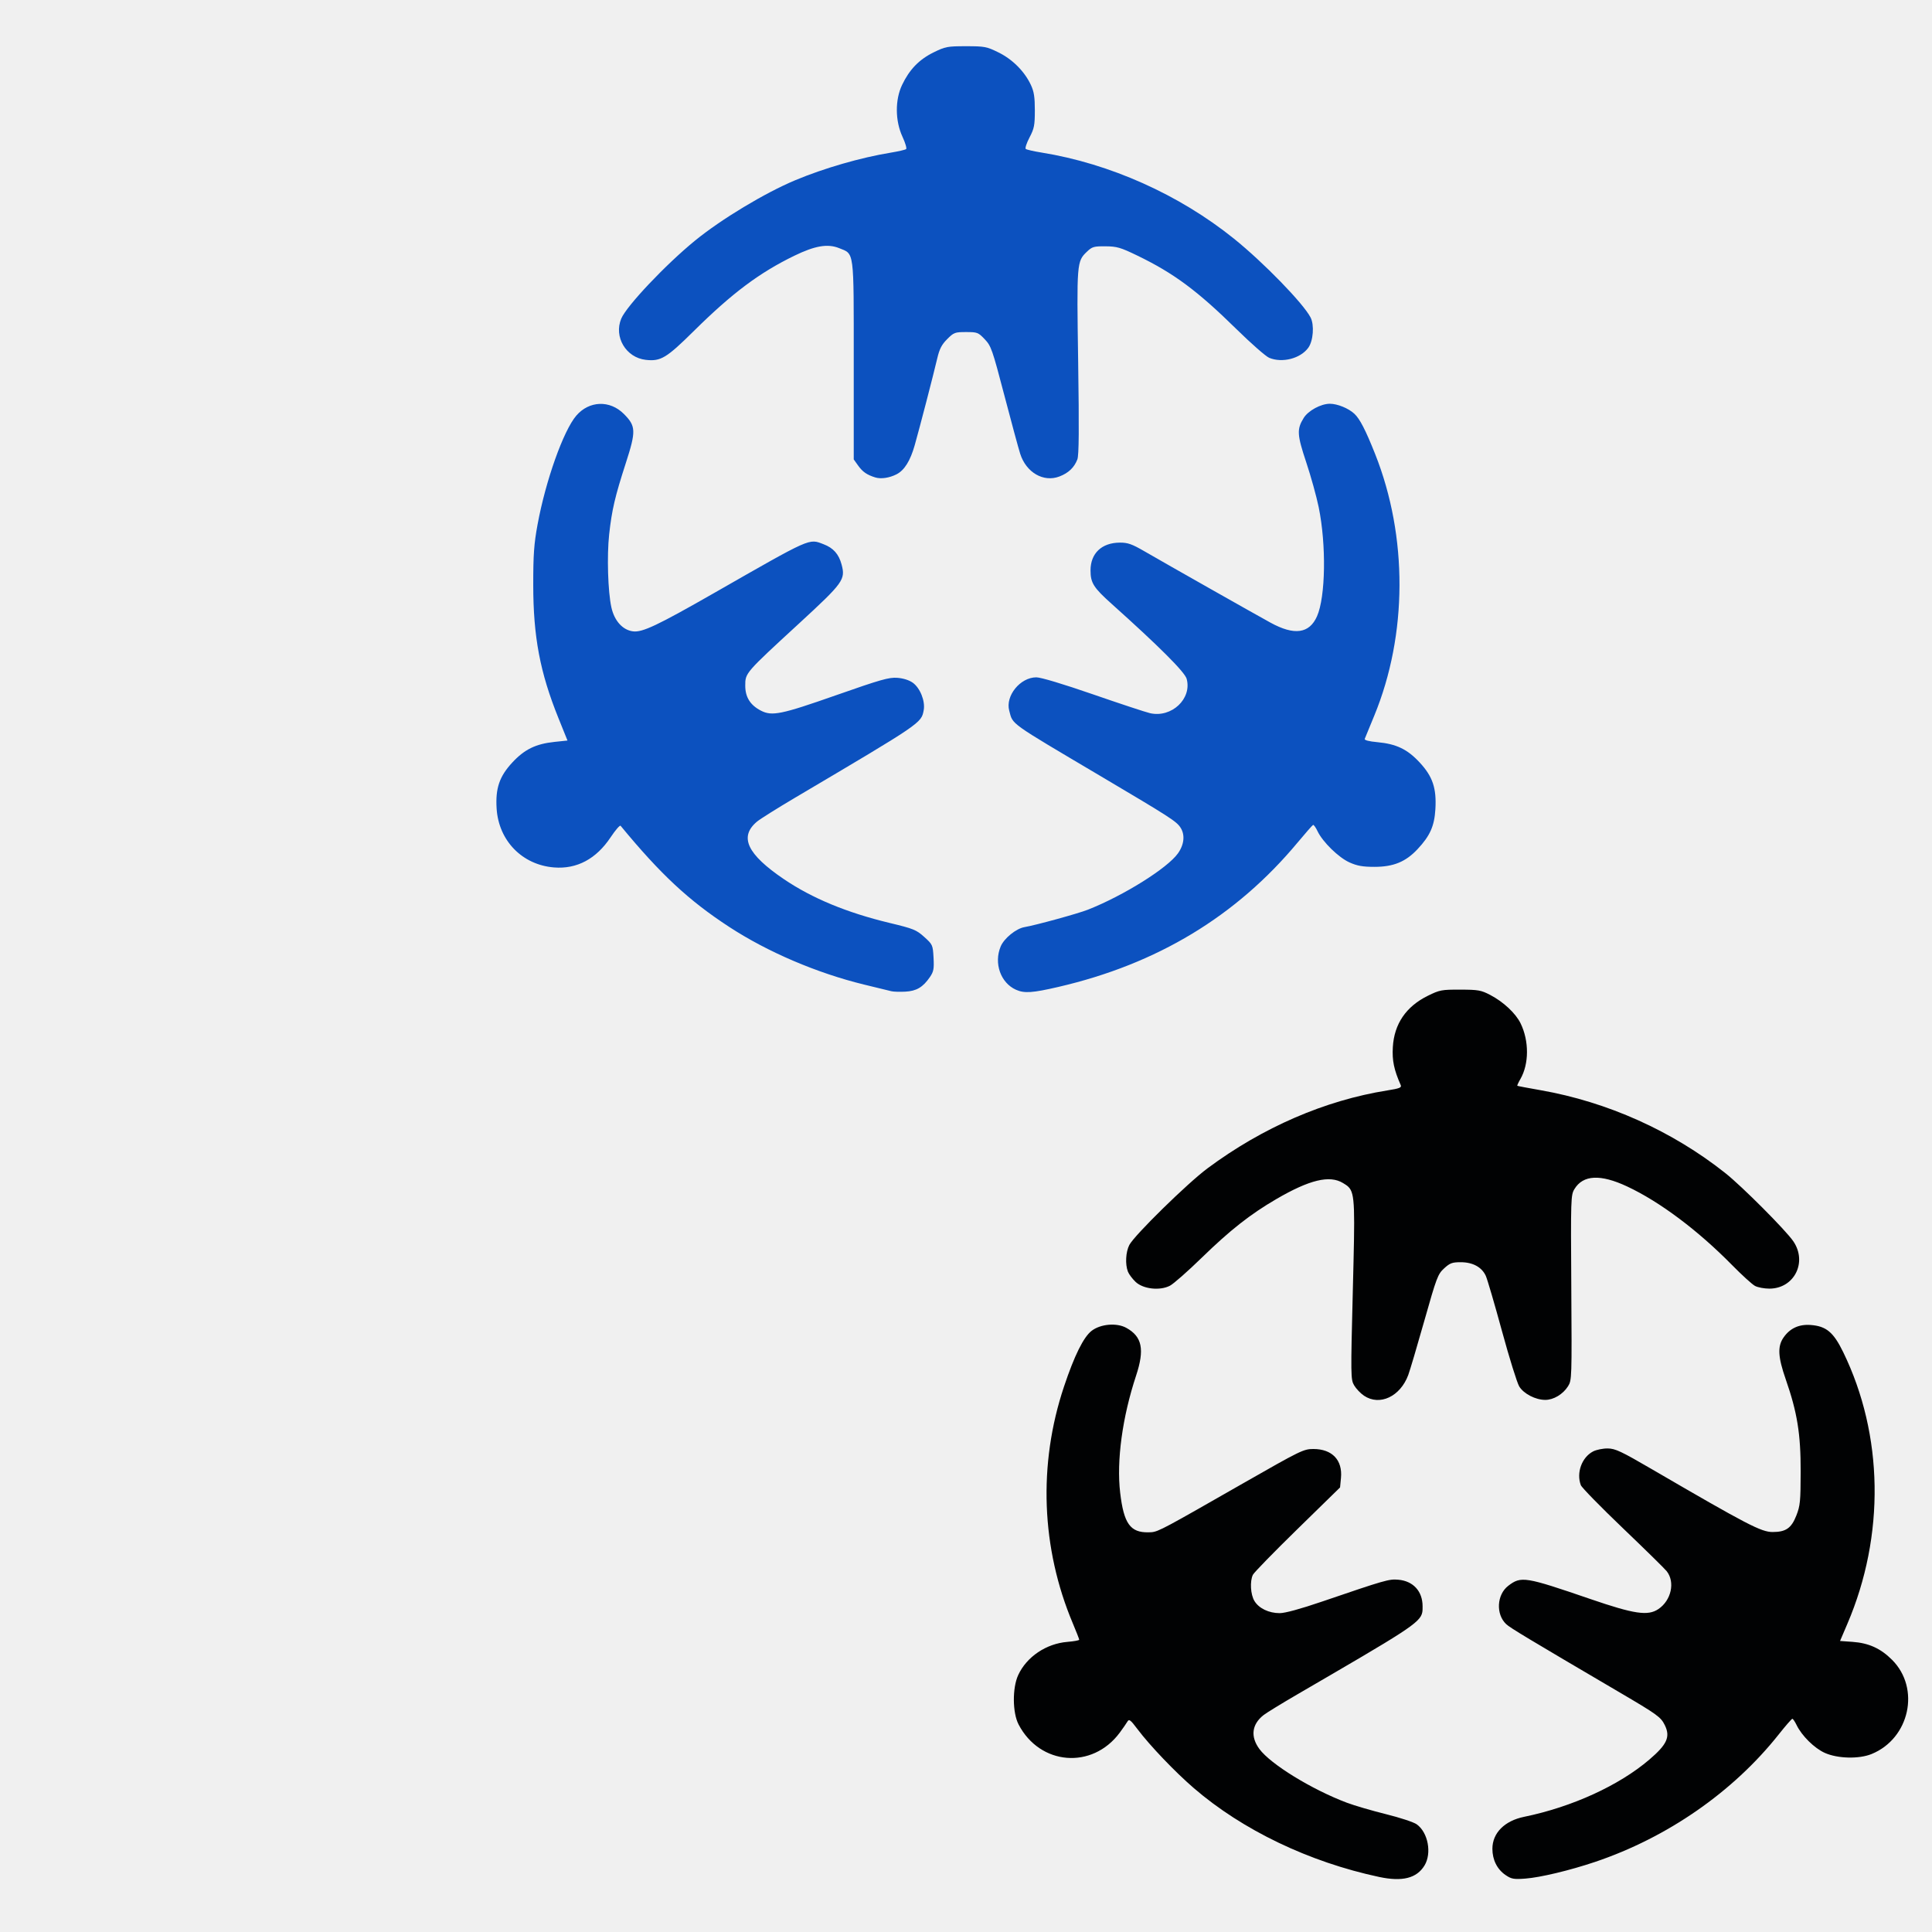
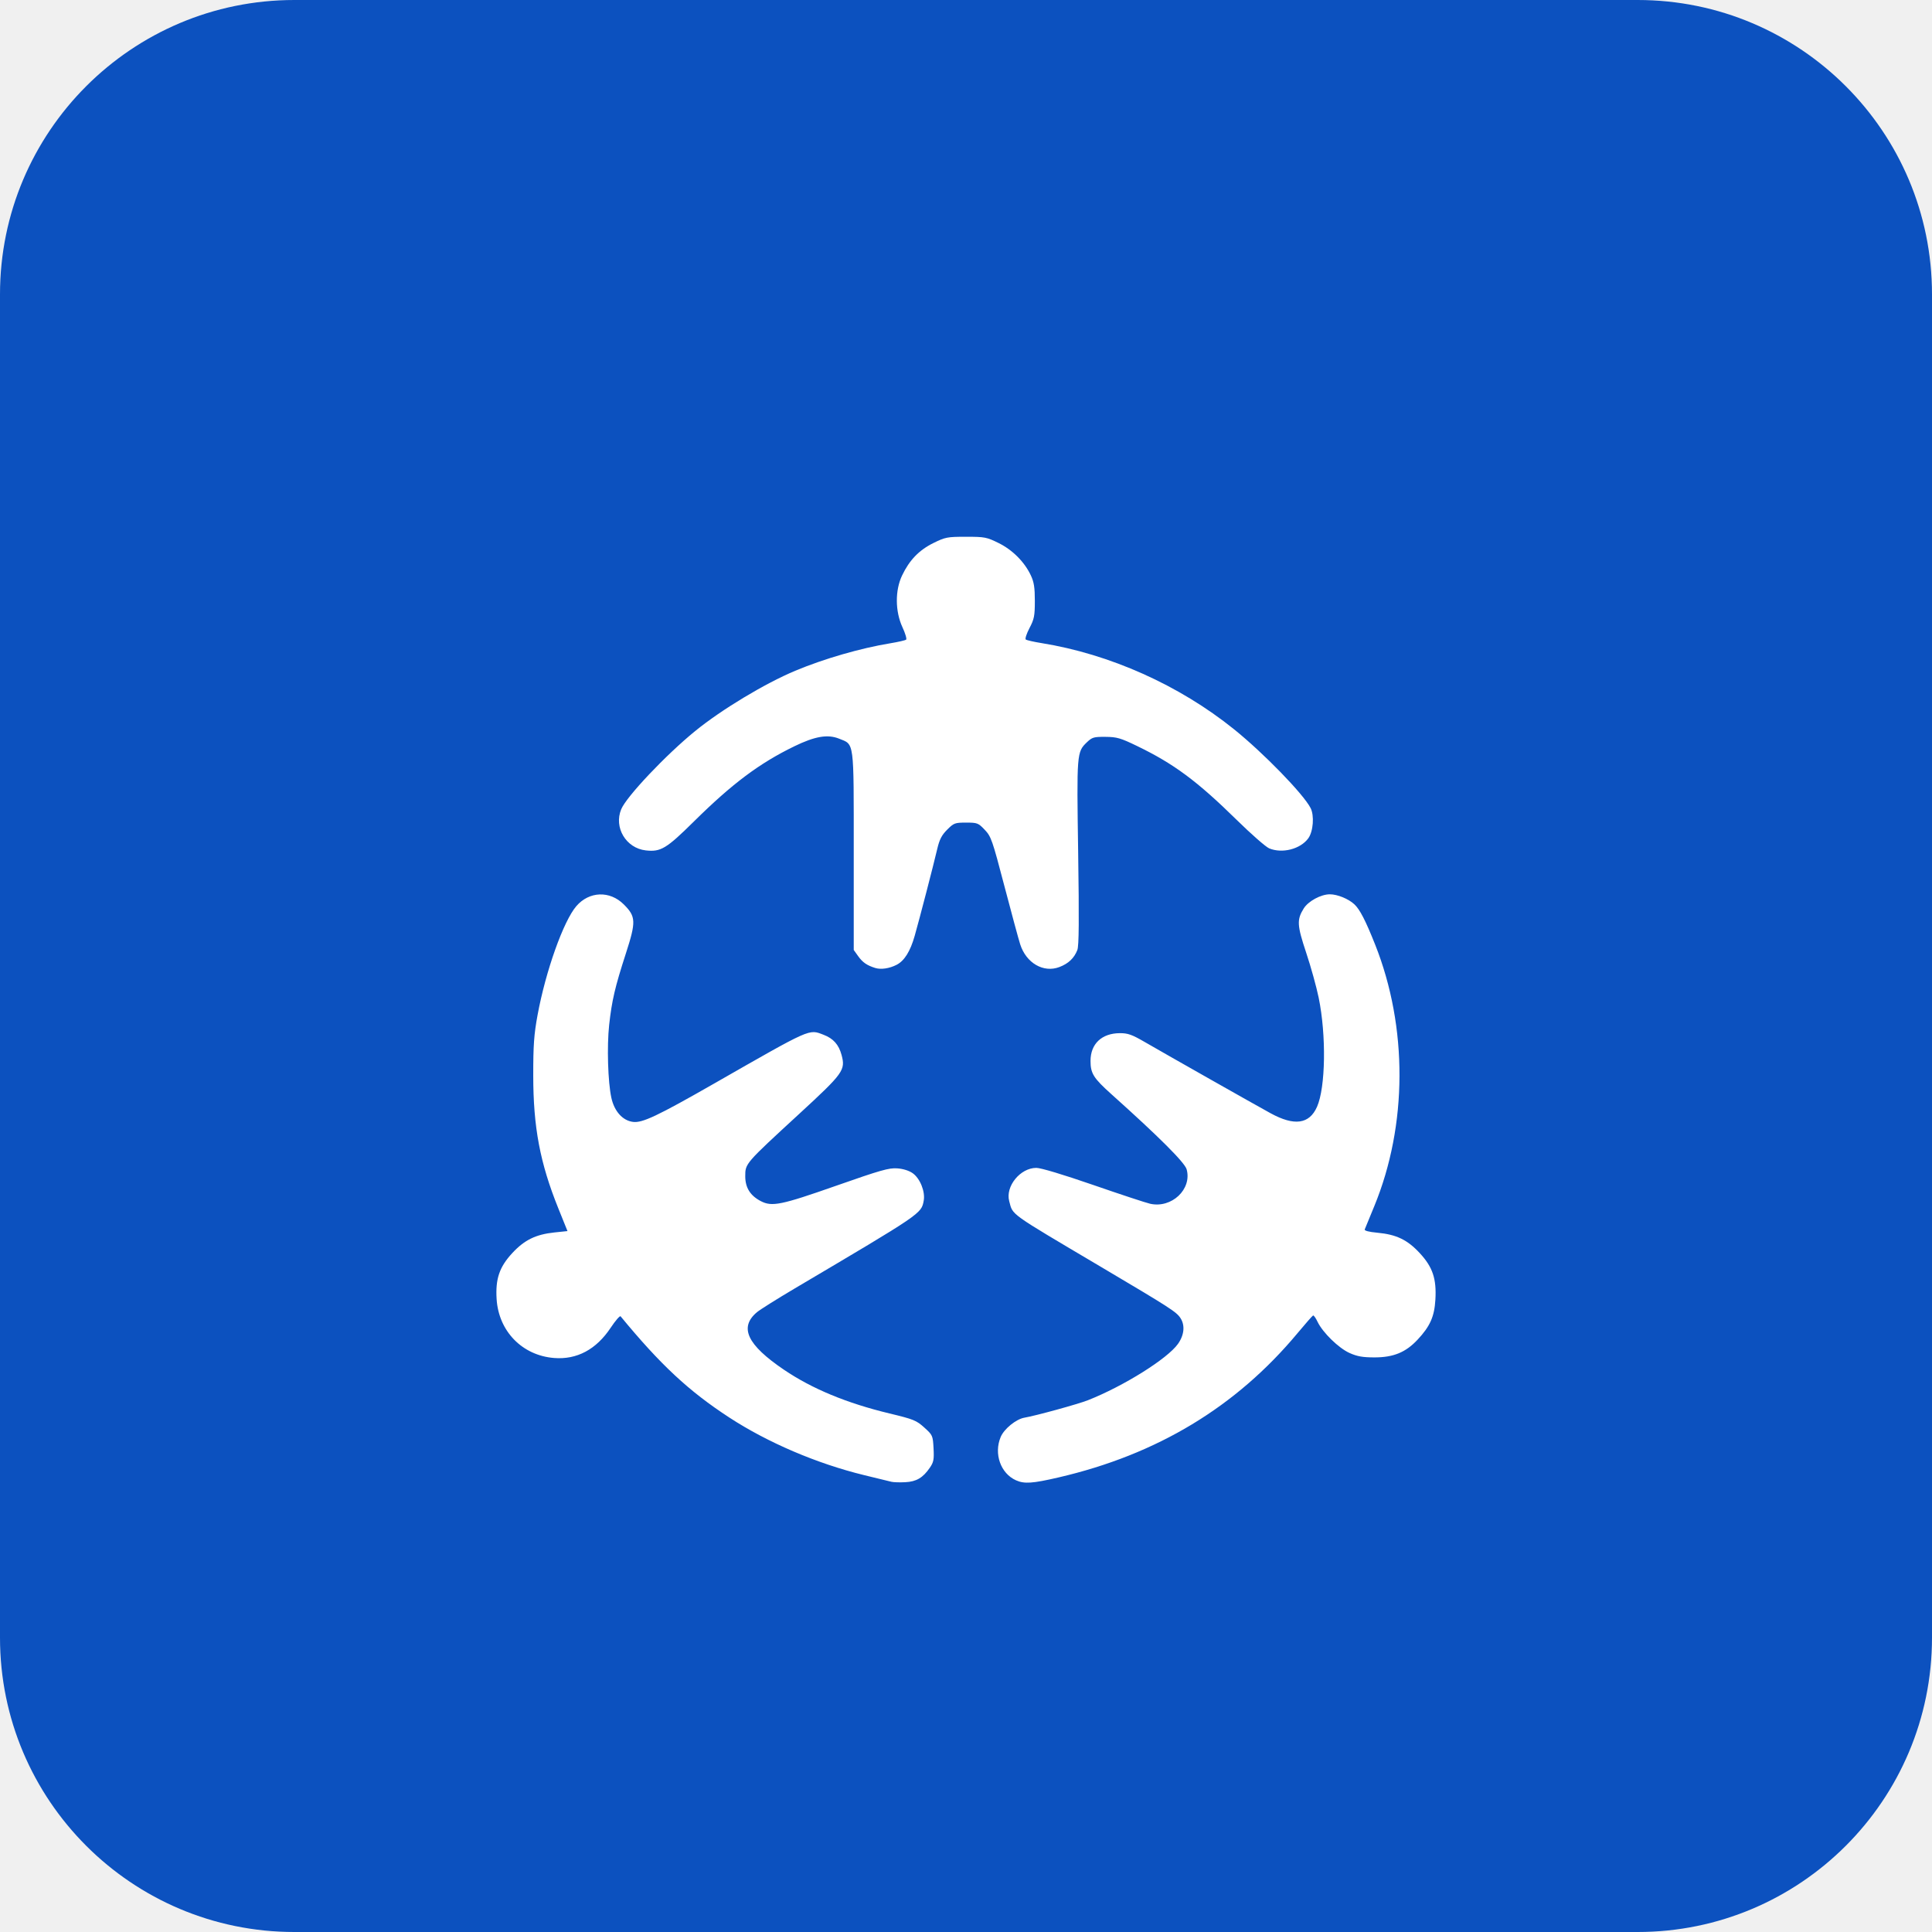
- <svg xmlns="http://www.w3.org/2000/svg" width="1024" height="1024" viewBox="0 0 1024 1024">
-   <g>
+ <svg xmlns="http://www.w3.org/2000/svg" width="512" height="512" viewBox="0 0 1024 1024" role="img" aria-label="MedBridge logo">
+   <rect width="1024" height="1024" rx="156" fill="#0C51BF" />
+   <style>path:nth-of-type(1){display:none}path:nth-of-type(2){fill:#FFFFFF}</style>
+   <g transform="translate(0 260)">
    <path d="M 722.95 739.75 C721.11,738.51 718.76,736.04 717.72,734.26 C715.90,731.14 715.87,729.45 717.03,683.74 C718.13,640.12 718.32,632.59 714.66,629.04 C713.89,628.29 712.95,627.72 711.81,627.03 C704.71,622.70 694.02,625.29 676.33,635.62 C662.64,643.61 652.00,651.98 637.00,666.57 C629.58,673.80 621.97,680.49 620.09,681.46 C614.74,684.22 605.91,683.23 601.90,679.44 C600.19,677.82 598.36,675.38 597.82,674.00 C596.31,670.12 596.65,663.57 598.57,659.86 C601.23,654.72 629.31,627.19 640.00,619.24 C669.26,597.51 702.23,583.22 735.30,577.95 C741.84,576.91 742.99,576.45 742.40,575.10 C738.82,566.96 737.81,562.09 738.23,555.00 C738.95,542.69 745.24,533.47 756.77,527.79 C763.07,524.69 764.08,524.50 773.98,524.53 C783.51,524.55 785.00,524.82 789.84,527.34 C796.86,531.00 803.40,537.13 805.98,542.47 C810.49,551.77 810.44,563.92 805.86,571.88 C804.79,573.73 804.05,575.36 804.21,575.49 C804.37,575.62 809.90,576.67 816.50,577.82 C851.94,584.02 886.38,599.47 914.50,621.80 C923.36,628.83 946.54,652.09 950.50,657.91 C958.05,669.02 950.97,683.00 937.80,683.00 C935.11,683.00 931.69,682.36 930.20,681.57 C928.72,680.79 923.22,675.79 918.00,670.48 C899.91,652.09 879.71,636.95 862.42,628.85 C848.26,622.22 839.04,622.68 834.46,630.27 C832.57,633.38 832.51,635.33 832.82,682.50 C833.13,730.53 833.10,731.56 831.08,734.76 C828.40,739.00 823.39,742.00 819.00,741.97 C813.84,741.95 807.62,738.74 805.24,734.87 C804.10,733.02 799.98,719.80 796.08,705.50 C792.18,691.20 788.32,678.03 787.51,676.24 C785.40,671.61 780.63,669.01 774.24,669.00 C769.68,669.00 768.49,669.44 765.42,672.26 C762.08,675.31 761.43,677.03 754.93,700.01 C751.12,713.48 747.28,726.43 746.40,728.79 C742.14,740.24 731.24,745.33 722.95,739.75 ZM 731.00 994.83 C693.89,986.93 658.54,969.98 632.72,947.71 C622.77,939.13 609.57,925.32 603.00,916.62 C599.12,911.47 598.44,910.96 597.53,912.52 C596.96,913.49 595.14,916.12 593.47,918.37 C578.91,937.97 551.18,935.71 539.87,914.00 C536.62,907.76 536.52,894.68 539.66,887.84 C544.12,878.15 554.50,871.15 565.75,870.23 C569.19,869.95 572.00,869.44 572.00,869.08 C572.00,868.73 570.48,864.84 568.63,860.45 C551.82,820.60 550.16,776.15 563.93,734.96 C569.47,718.39 574.32,708.62 578.63,705.33 C583.38,701.71 591.89,700.99 596.97,703.79 C605.36,708.42 606.75,715.22 602.14,729.14 C594.87,751.14 591.72,774.25 593.71,791.16 C595.63,807.54 599.07,812.35 608.71,812.16 C609.25,812.15 609.72,812.14 610.19,812.11 C614.04,811.85 617.77,809.68 658.61,786.34 C689.35,768.78 690.94,768.00 696.11,768.00 C706.07,768.01 711.65,773.86 710.74,783.35 L 710.26 788.37 L 687.68 810.44 C675.26,822.57 664.63,833.48 664.05,834.68 C662.39,838.14 662.81,845.18 664.89,848.58 C667.26,852.48 672.52,855.00 678.27,855.00 C681.12,855.00 689.21,852.79 700.62,848.90 C734.24,837.42 736.21,836.85 741.10,837.28 C749.04,837.97 754.00,843.39 754.00,851.37 C754.00,852.56 754.02,853.56 753.84,854.53 C752.81,860.18 745.07,864.61 687.50,898.12 C679.25,902.92 671.25,907.83 669.73,909.02 C663.47,913.92 662.66,920.44 667.51,927.01 C673.45,935.06 695.19,948.42 713.76,955.44 C717.75,956.95 727.08,959.68 734.50,961.52 C741.92,963.35 749.29,965.78 750.87,966.91 C756.90,971.20 758.98,982.23 755.01,988.76 C750.88,995.52 743.28,997.44 731.00,994.83 ZM 798.00 993.83 C793.54,990.81 791.00,985.76 791.00,979.90 C791.00,971.55 797.41,965.08 807.81,962.95 C833.21,957.74 858.11,946.36 874.21,932.60 C883.61,924.56 885.41,920.55 882.38,914.36 C880.27,910.06 878.50,908.78 858.00,896.75 C809.61,868.34 800.44,862.82 798.32,860.84 C792.73,855.58 793.30,845.16 799.44,840.48 C806.23,835.30 808.28,835.63 843.00,847.54 C866.29,855.53 873.45,856.58 879.00,852.83 C885.82,848.21 887.94,838.54 883.38,832.76 C882.35,831.45 871.88,821.18 860.13,809.94 C848.38,798.70 838.37,788.46 837.88,787.18 C835.40,780.66 838.37,772.43 844.35,769.30 C846.08,768.40 849.58,767.68 852.12,767.71 C856.14,767.76 859.19,769.19 875.62,778.76 C926.14,808.18 933.49,812.00 939.52,812.00 C946.55,812.00 949.48,809.96 952.10,803.26 C954.13,798.08 954.36,795.74 954.39,780.00 C954.43,760.03 952.59,748.63 946.50,731.13 C942.37,719.26 942.05,713.69 945.25,709.00 C948.63,704.05 953.46,701.80 959.69,702.27 C967.94,702.88 971.78,706.09 976.92,716.63 C998.34,760.56 999.17,813.84 979.16,860.62 L 975.26 869.75 L 981.90 870.22 C990.50,870.84 996.80,873.70 1002.84,879.75 C1017.94,894.85 1012.17,921.42 992.00,929.66 C985.33,932.39 974.03,932.12 967.21,929.08 C961.66,926.60 954.96,919.99 952.20,914.25 C951.33,912.46 950.34,911.00 949.98,911.00 C949.62,911.00 946.37,914.72 942.77,919.27 C918.64,949.72 883.74,973.94 845.40,986.86 C832.02,991.36 816.35,995.11 808.50,995.69 C802.30,996.15 801.10,995.93 798.00,993.83 Z" fill="rgba(1,2,3,1)" />
    <path d="M 472.50 525.38 C471.40,525.12 464.88,523.53 458.00,521.85 C432.99,515.75 406.90,504.60 386.50,491.29 C365.00,477.26 350.12,463.40 328.93,437.68 C328.56,437.22 326.20,439.94 323.69,443.71 C316.02,455.26 305.76,460.74 293.64,459.76 C276.80,458.41 264.32,445.62 263.22,428.59 C262.54,417.86 264.68,411.54 271.51,404.17 C277.96,397.20 283.95,394.27 293.89,393.22 L 300.78 392.50 L 295.94 380.50 C286.21,356.36 282.64,337.49 282.63,310.00 C282.62,293.90 283.02,288.32 284.92,278.00 C289.21,254.71 298.65,228.19 305.46,220.28 C312.28,212.36 323.23,211.96 330.64,219.38 C337.09,225.82 337.19,228.43 331.71,245.39 C325.95,263.17 324.29,270.31 322.87,283.20 C321.63,294.58 322.20,313.54 324.04,321.89 C325.62,329.05 330.01,333.93 335.50,334.63 C340.47,335.26 348.37,331.53 378.51,314.30 C430.48,284.59 428.60,285.43 436.53,288.46 C441.68,290.42 444.56,293.67 446.04,299.13 C448.21,307.20 447.08,308.76 423.53,330.44 C394.86,356.82 395.00,356.66 395.00,363.43 C395.00,369.50 397.66,373.74 403.29,376.65 C409.18,379.69 414.03,378.70 443.00,368.53 C466.79,360.18 471.19,358.93 475.59,359.26 C478.73,359.49 481.86,360.48 483.76,361.83 C487.69,364.63 490.48,371.63 489.58,376.43 C488.29,383.29 488.66,383.04 421.32,422.85 C411.87,428.44 402.82,434.13 401.20,435.49 C391.64,443.53 395.97,452.75 415.51,465.99 C430.43,476.09 448.80,483.71 471.41,489.15 C484.22,492.23 485.69,492.83 489.87,496.60 C494.31,500.61 494.43,500.86 494.80,507.60 C495.12,513.56 494.85,514.97 492.84,517.91 C489.16,523.27 485.72,525.30 479.79,525.60 C476.88,525.75 473.60,525.65 472.50,525.38 ZM 538.50 524.59 C530.36,520.97 526.66,510.53 530.38,501.64 C532.18,497.33 538.54,492.16 542.97,491.40 C548.95,490.38 571.37,484.22 576.57,482.17 C595.52,474.70 618.79,460.14 624.35,452.29 C627.68,447.58 628.17,442.44 625.67,438.61 C623.50,435.30 620.26,433.22 583.50,411.45 C534.15,382.23 536.96,384.24 534.91,376.66 C532.79,368.80 540.76,359.00 549.28,359.00 C551.70,359.00 563.48,362.54 579.38,368.04 C593.75,373.02 607.34,377.50 609.58,378.01 C620.97,380.58 631.86,370.34 628.95,359.79 C627.96,356.19 614.41,342.65 589.16,320.03 C579.57,311.43 578.00,308.94 578.00,302.30 C578.01,293.25 583.94,287.65 593.55,287.60 C597.75,287.58 599.92,288.34 606.55,292.18 C619.11,299.45 664.69,325.25 673.41,330.03 C686.03,336.94 693.97,335.84 698.05,326.63 C702.60,316.33 703.02,288.74 698.93,268.81 C697.77,263.14 694.80,252.43 692.32,245.00 C687.45,230.37 687.29,227.50 690.98,221.53 C693.38,217.65 700.10,214.00 704.85,214.00 C708.85,214.00 714.72,216.39 717.84,219.30 C720.75,222.01 723.78,227.89 728.86,240.67 C746.22,284.37 746.05,336.42 728.40,379.30 C725.86,385.46 723.59,391.00 723.34,391.60 C723.06,392.31 725.46,392.94 730.05,393.37 C740.12,394.30 745.97,397.12 752.49,404.17 C759.37,411.59 761.45,417.80 760.78,428.92 C760.25,437.84 757.95,443.00 751.37,450.03 C745.07,456.78 738.57,459.45 728.50,459.45 C722.28,459.45 719.34,458.93 715.30,457.12 C709.52,454.54 701.05,446.27 698.33,440.57 C697.39,438.58 696.32,437.08 695.96,437.23 C695.60,437.38 691.93,441.55 687.81,446.50 C655.23,485.65 613.35,510.94 561.00,523.08 C547.17,526.28 542.95,526.57 538.50,524.59 ZM 463.94 253.06 C459.52,251.70 457.21,250.11 454.82,246.75 L 452.50 243.50 L 452.50 191.00 C452.50,131.77 452.89,134.78 444.71,131.50 C438.65,129.08 431.94,130.23 420.94,135.58 C402.47,144.57 388.08,155.35 367.89,175.30 C353.19,189.84 350.22,191.62 342.27,190.73 C331.77,189.54 325.24,178.55 329.27,168.88 C332.10,162.13 352.88,140.16 368.45,127.47 C382.37,116.13 405.37,102.27 421.50,95.52 C436.74,89.14 456.14,83.53 472.00,80.93 C476.12,80.25 479.85,79.39 480.27,79.02 C480.70,78.65 479.82,75.68 478.31,72.43 C474.43,64.03 474.35,52.90 478.13,45.00 C482.02,36.84 487.14,31.55 494.77,27.79 C501.06,24.70 502.11,24.50 512.00,24.50 C521.90,24.50 522.95,24.70 529.22,27.79 C536.66,31.45 543.03,37.84 546.38,45.00 C548.04,48.53 548.49,51.43 548.49,58.50 C548.48,66.43 548.15,68.14 545.66,72.87 C544.11,75.83 543.22,78.56 543.67,78.94 C544.13,79.33 547.88,80.19 552.00,80.85 C588.27,86.70 625.00,103.14 654.00,126.48 C669.70,139.12 690.76,160.77 694.63,168.26 C696.69,172.24 696.06,180.68 693.43,184.31 C689.27,190.04 679.61,192.53 672.70,189.65 C670.92,188.91 663.17,182.12 655.48,174.57 C634.49,153.96 622.14,144.80 602.63,135.38 C593.90,131.16 591.97,130.60 585.94,130.55 C579.75,130.50 578.86,130.76 576.09,133.41 C570.71,138.57 570.66,139.10 571.45,191.93 C571.98,227.67 571.86,241.29 571.02,243.50 C569.36,247.81 566.31,250.72 561.50,252.55 C553.08,255.77 543.89,250.44 540.72,240.50 C539.84,237.75 536.07,223.82 532.33,209.55 C525.95,185.17 525.31,183.36 521.92,179.80 C518.49,176.19 518.00,176.00 512.04,176.00 C506.12,176.00 505.55,176.21 502.02,179.75 C499.10,182.67 497.94,184.94 496.75,190.00 C494.70,198.77 487.44,226.73 484.81,236.00 C482.47,244.25 479.33,249.27 475.20,251.38 C471.41,253.32 466.94,253.98 463.94,253.06 Z" fill="rgba(12,81,191,1)" />
  </g>
</svg>
